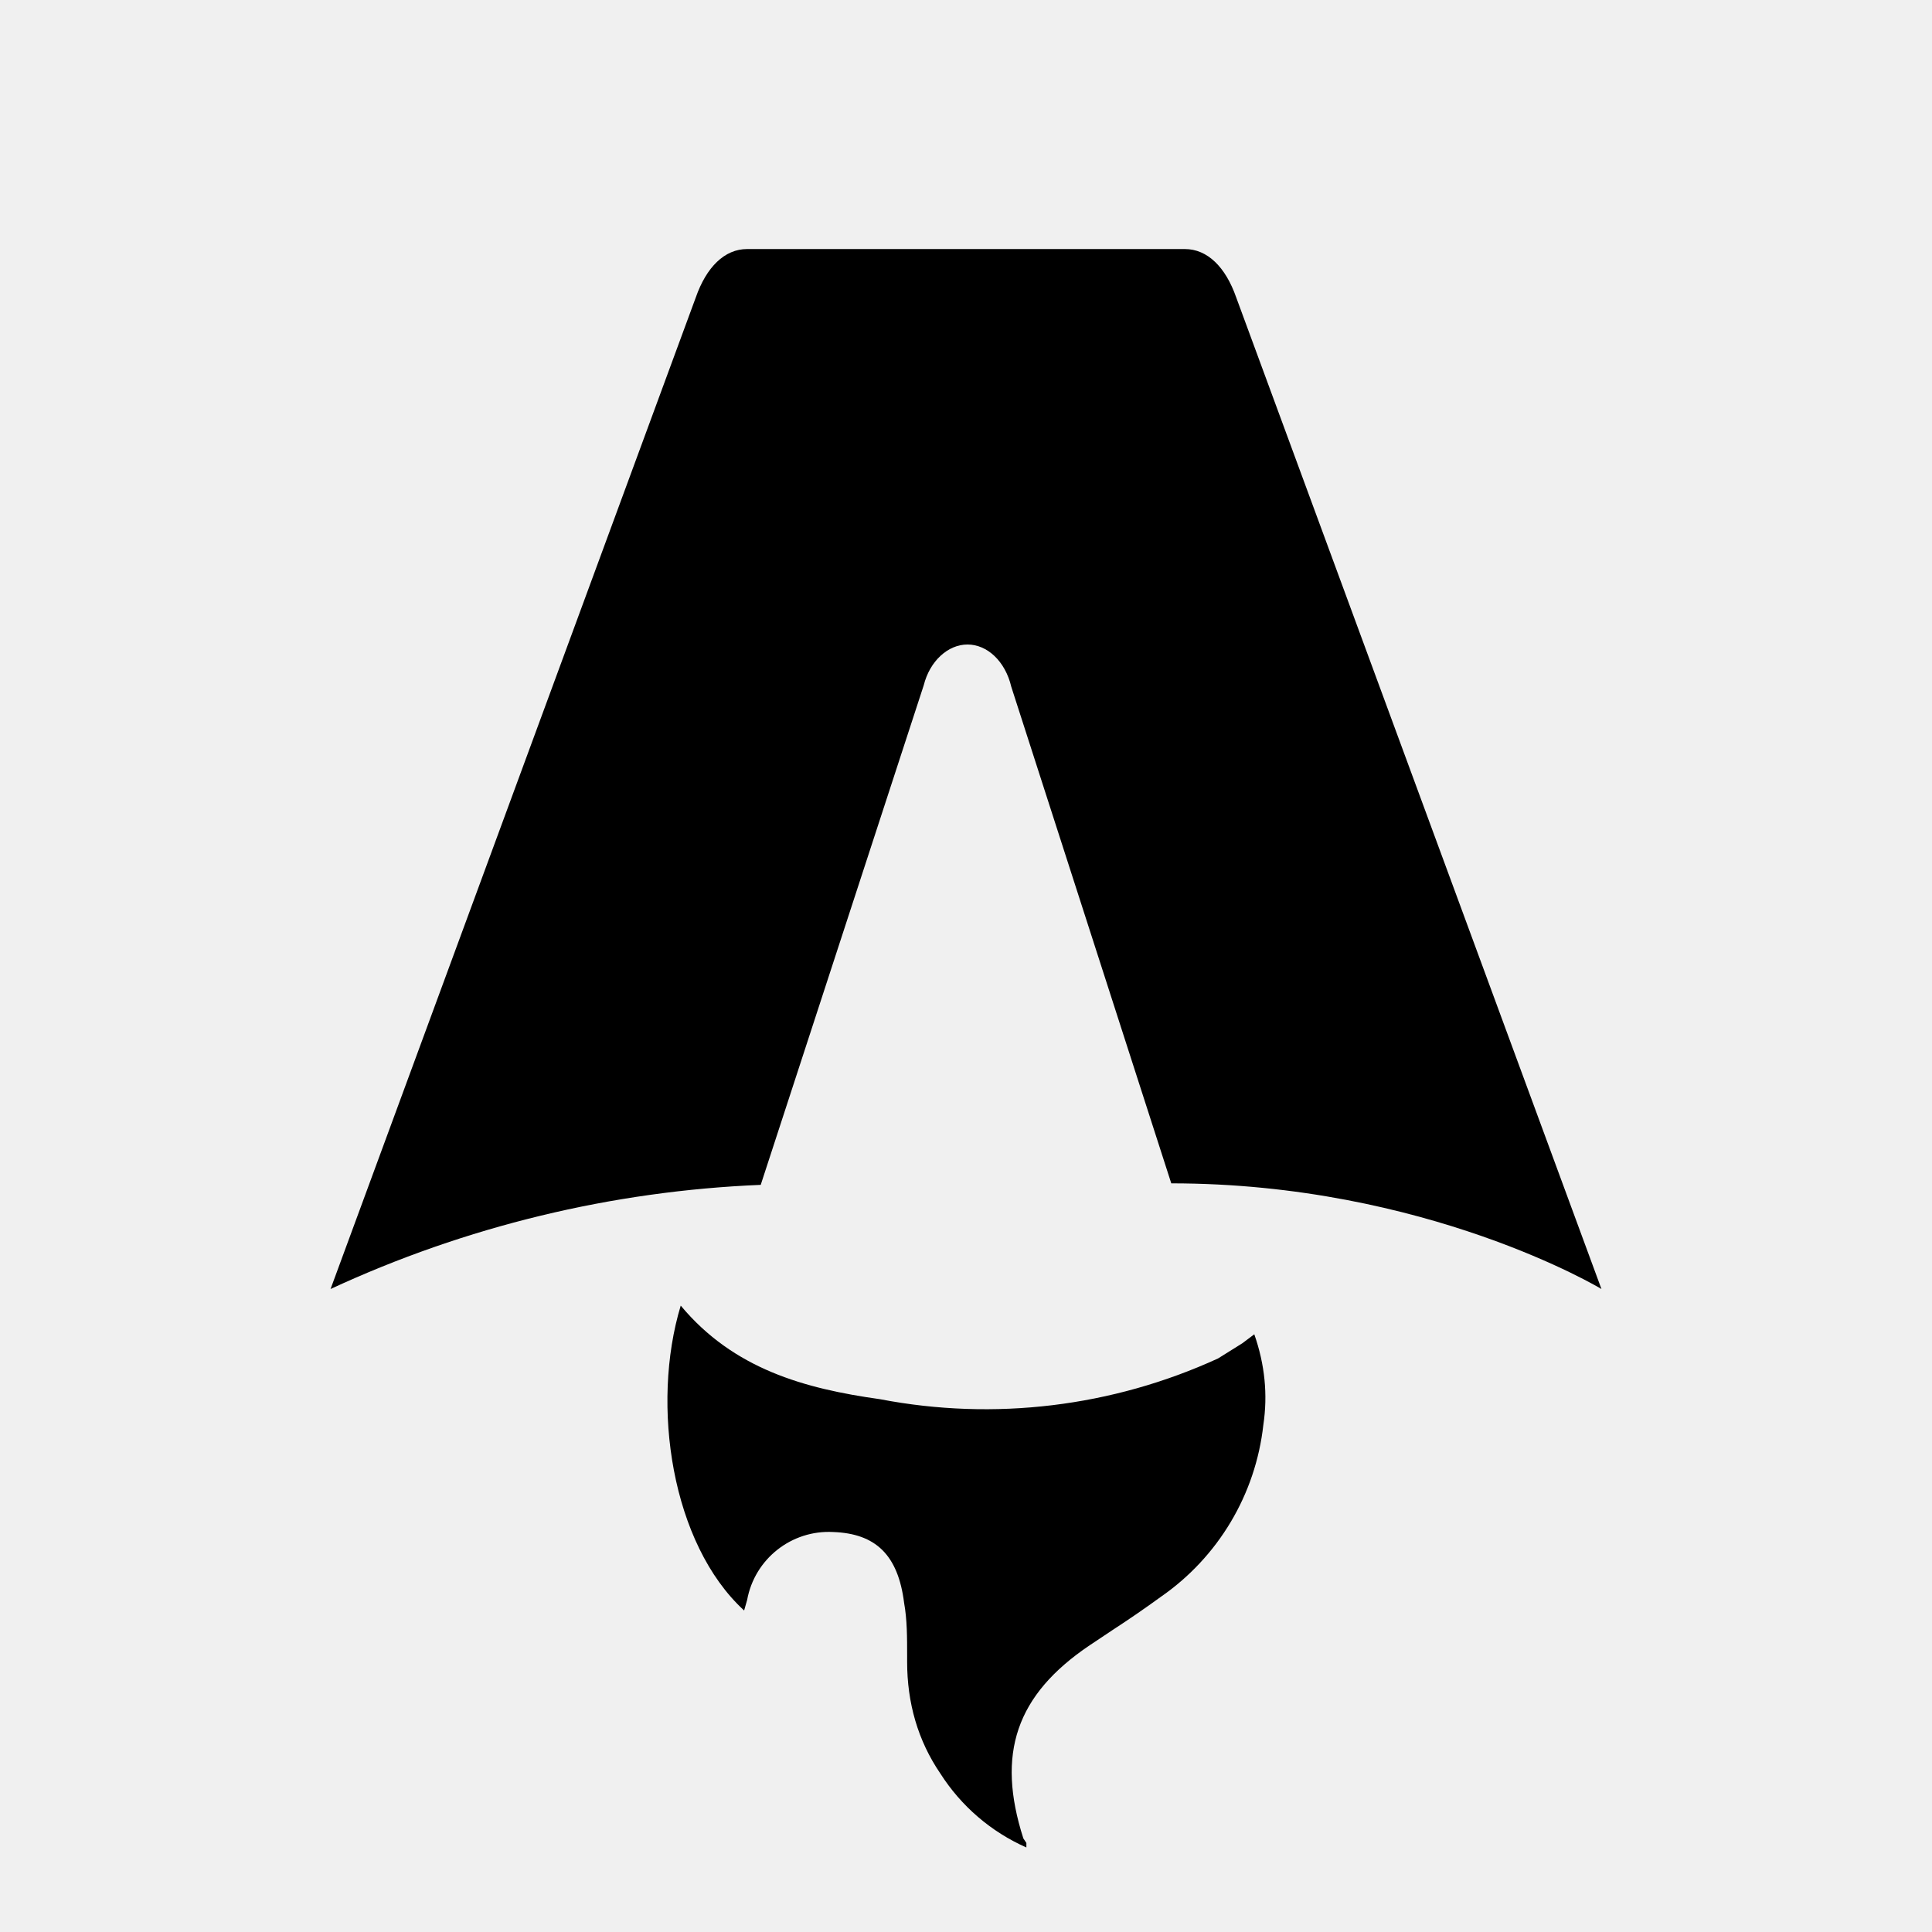
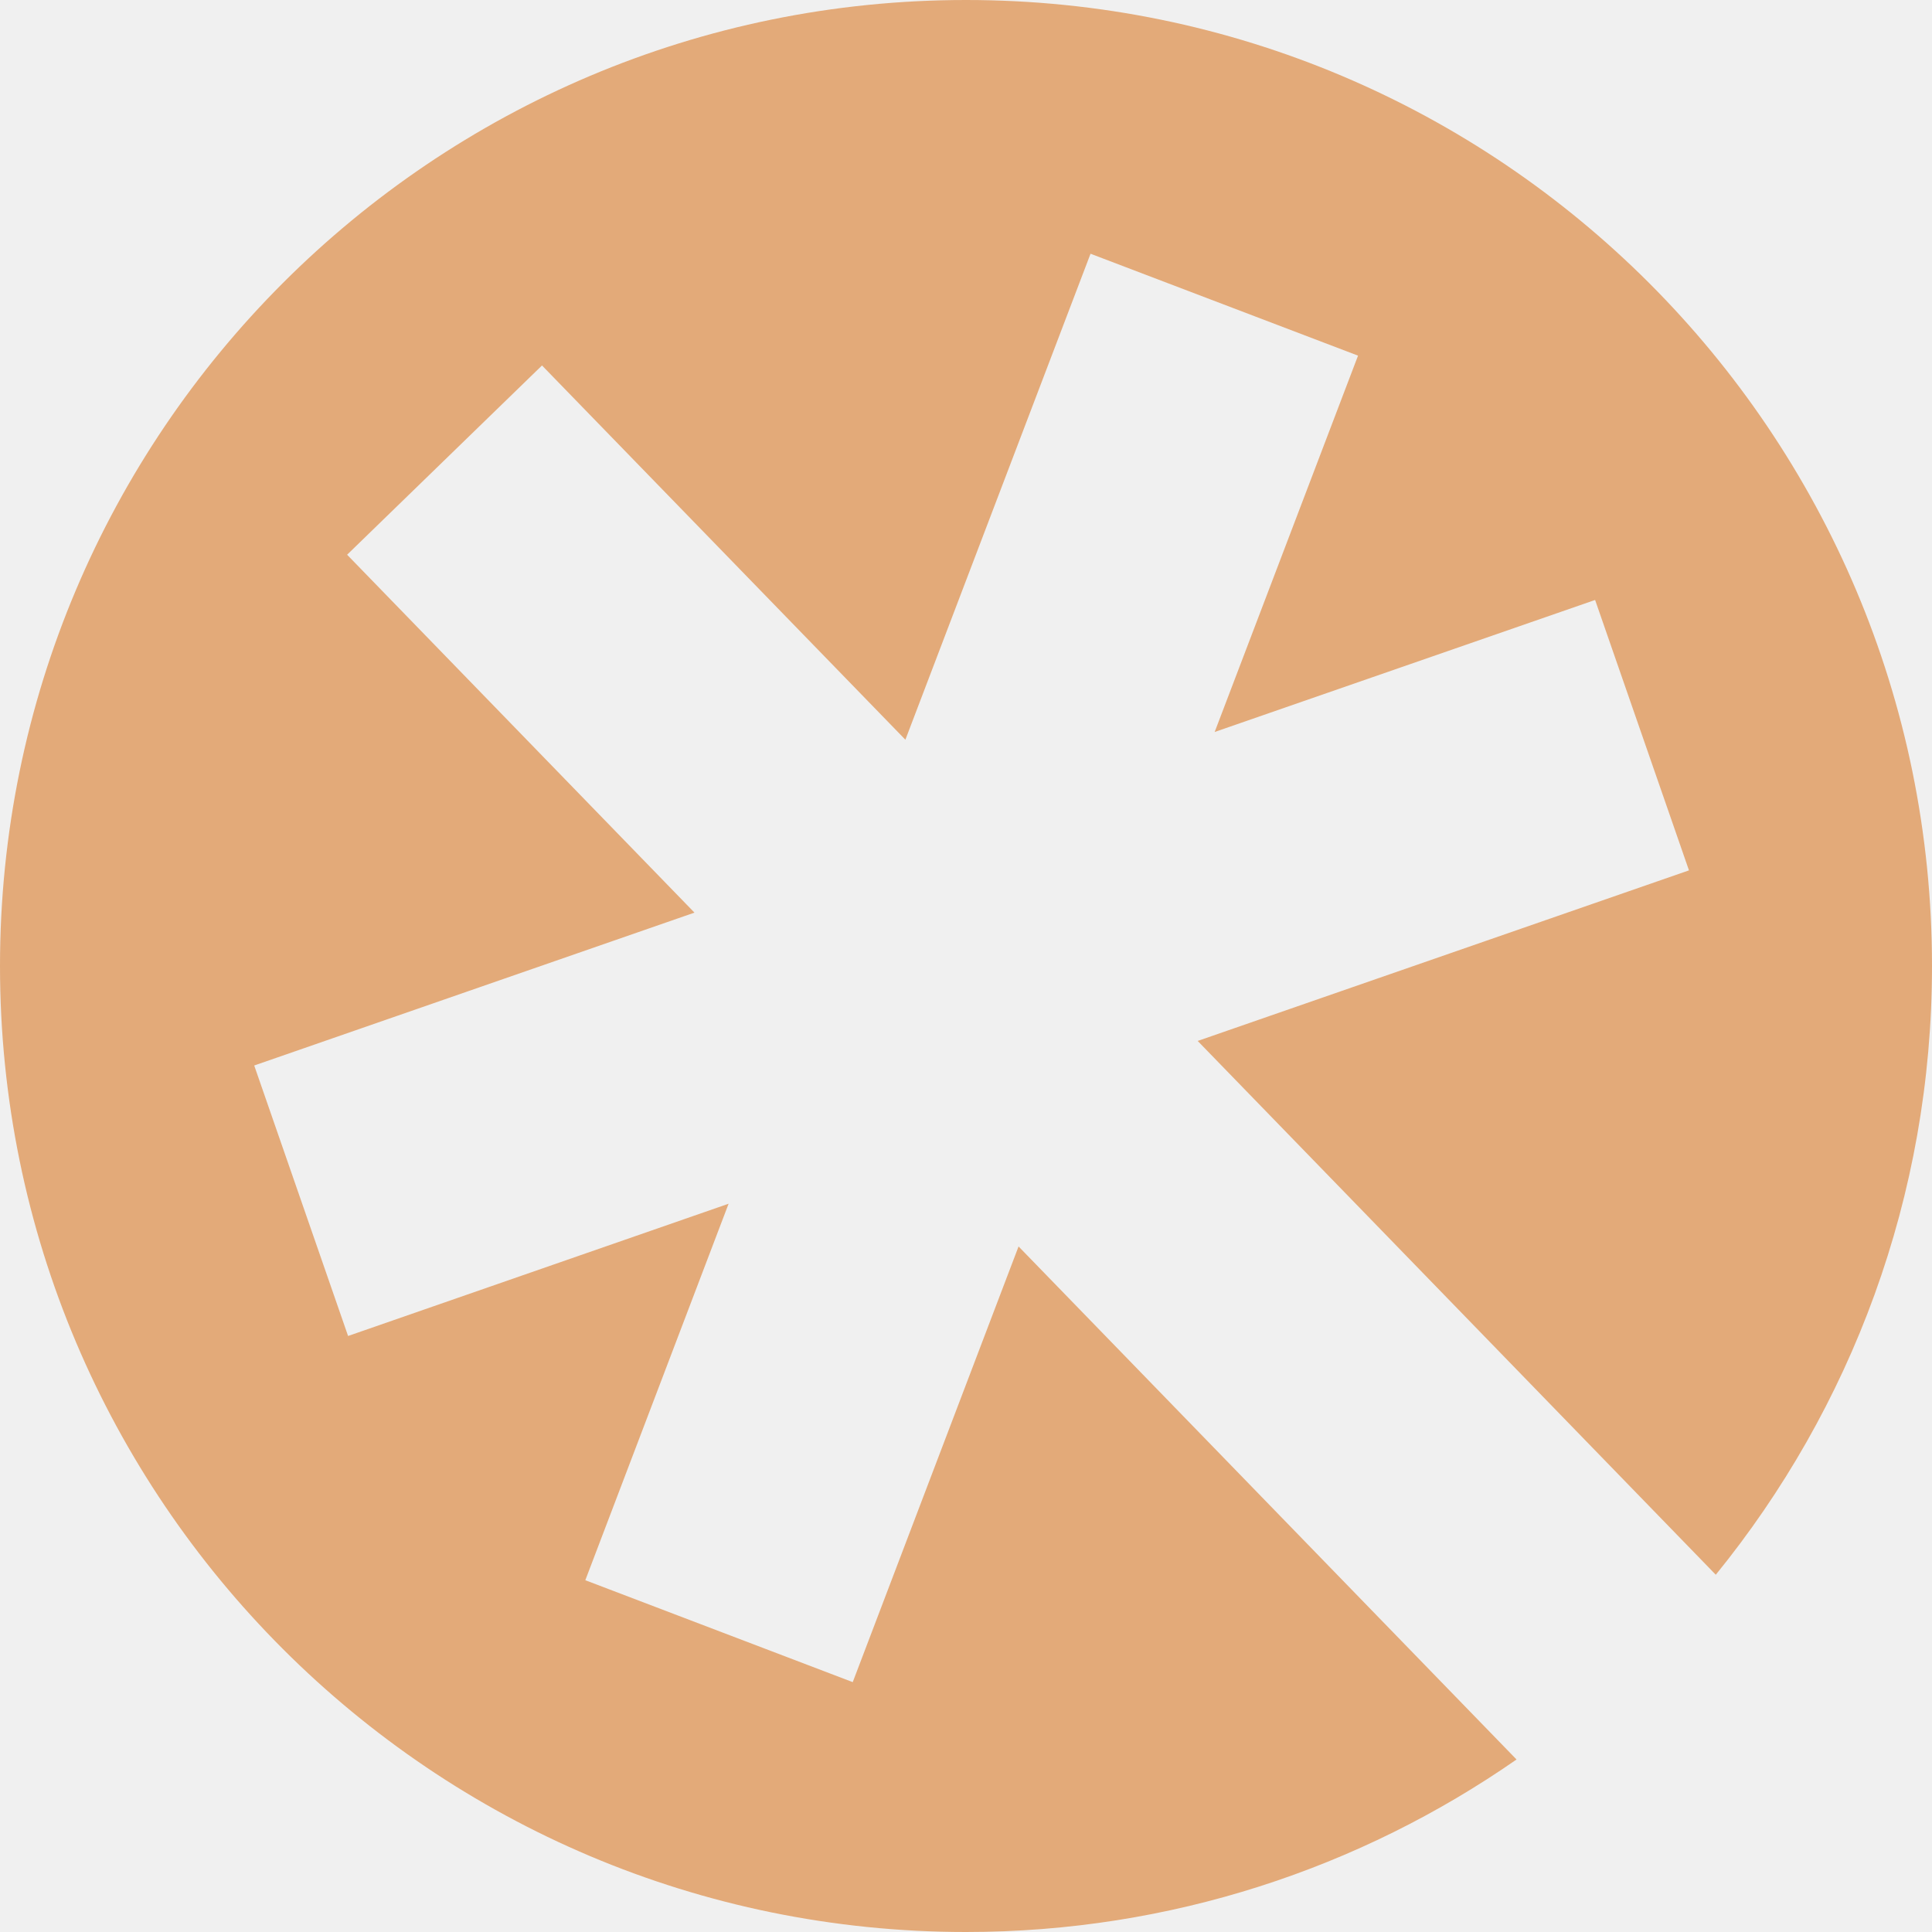
- <svg xmlns="http://www.w3.org/2000/svg" fill="none" viewBox="0 0 128 128">
-   <path d="M50.4 78.5a75.1 75.1 0 0 0-28.5 6.9l24.2-65.7c.7-2 1.9-3.2 3.4-3.2h29c1.5 0 2.7 1.2 3.4 3.2l24.2 65.7s-11.6-7-28.5-7L67 45.5c-.4-1.7-1.6-2.8-2.9-2.8-1.3 0-2.5 1.1-2.9 2.7L50.4 78.5Zm-1.1 28.2Zm-4.2-20.2c-2 6.6-.6 15.8 4.2 20.2a17.5 17.5 0 0 1 .2-.7 5.5 5.5 0 0 1 5.7-4.5c2.8.1 4.3 1.5 4.7 4.7.2 1.1.2 2.3.2 3.5v.4c0 2.7.7 5.2 2.2 7.4a13 13 0 0 0 5.7 4.9v-.3l-.2-.3c-1.8-5.6-.5-9.5 4.4-12.8l1.5-1a73 73 0 0 0 3.2-2.2 16 16 0 0 0 6.8-11.4c.3-2 .1-4-.6-6l-.8.6-1.6 1a37 37 0 0 1-22.4 2.7c-5-.7-9.7-2-13.2-6.2Z" />
-   <style>
-         path { fill: #000; }
-         @media (prefers-color-scheme: dark) {
-             path { fill: #FFF; }
-         }
-     </style>
+ <svg xmlns="http://www.w3.org/2000/svg" viewBox="0 0 24 24" fill="none">
+   <path d="M12 0C18.627 0 24 5.373 24 12C24 14.867 22.992 17.498 21.314 19.562L14.878 12.931L20.981 10.812L19.815 7.453L15.089 9.093L16.87 4.418L13.547 3.152L11.247 9.189L6.733 4.54L4.312 6.891L8.627 11.337L3.158 13.236L4.324 16.596L9.051 14.953L7.271 19.63L10.593 20.896L12.653 15.484L18.839 21.857C16.898 23.206 14.542 24 12 24C5.373 24 0 18.627 0 12C0 5.373 5.373 0 12 0Z" fill="#E3AA79" />
</svg>
